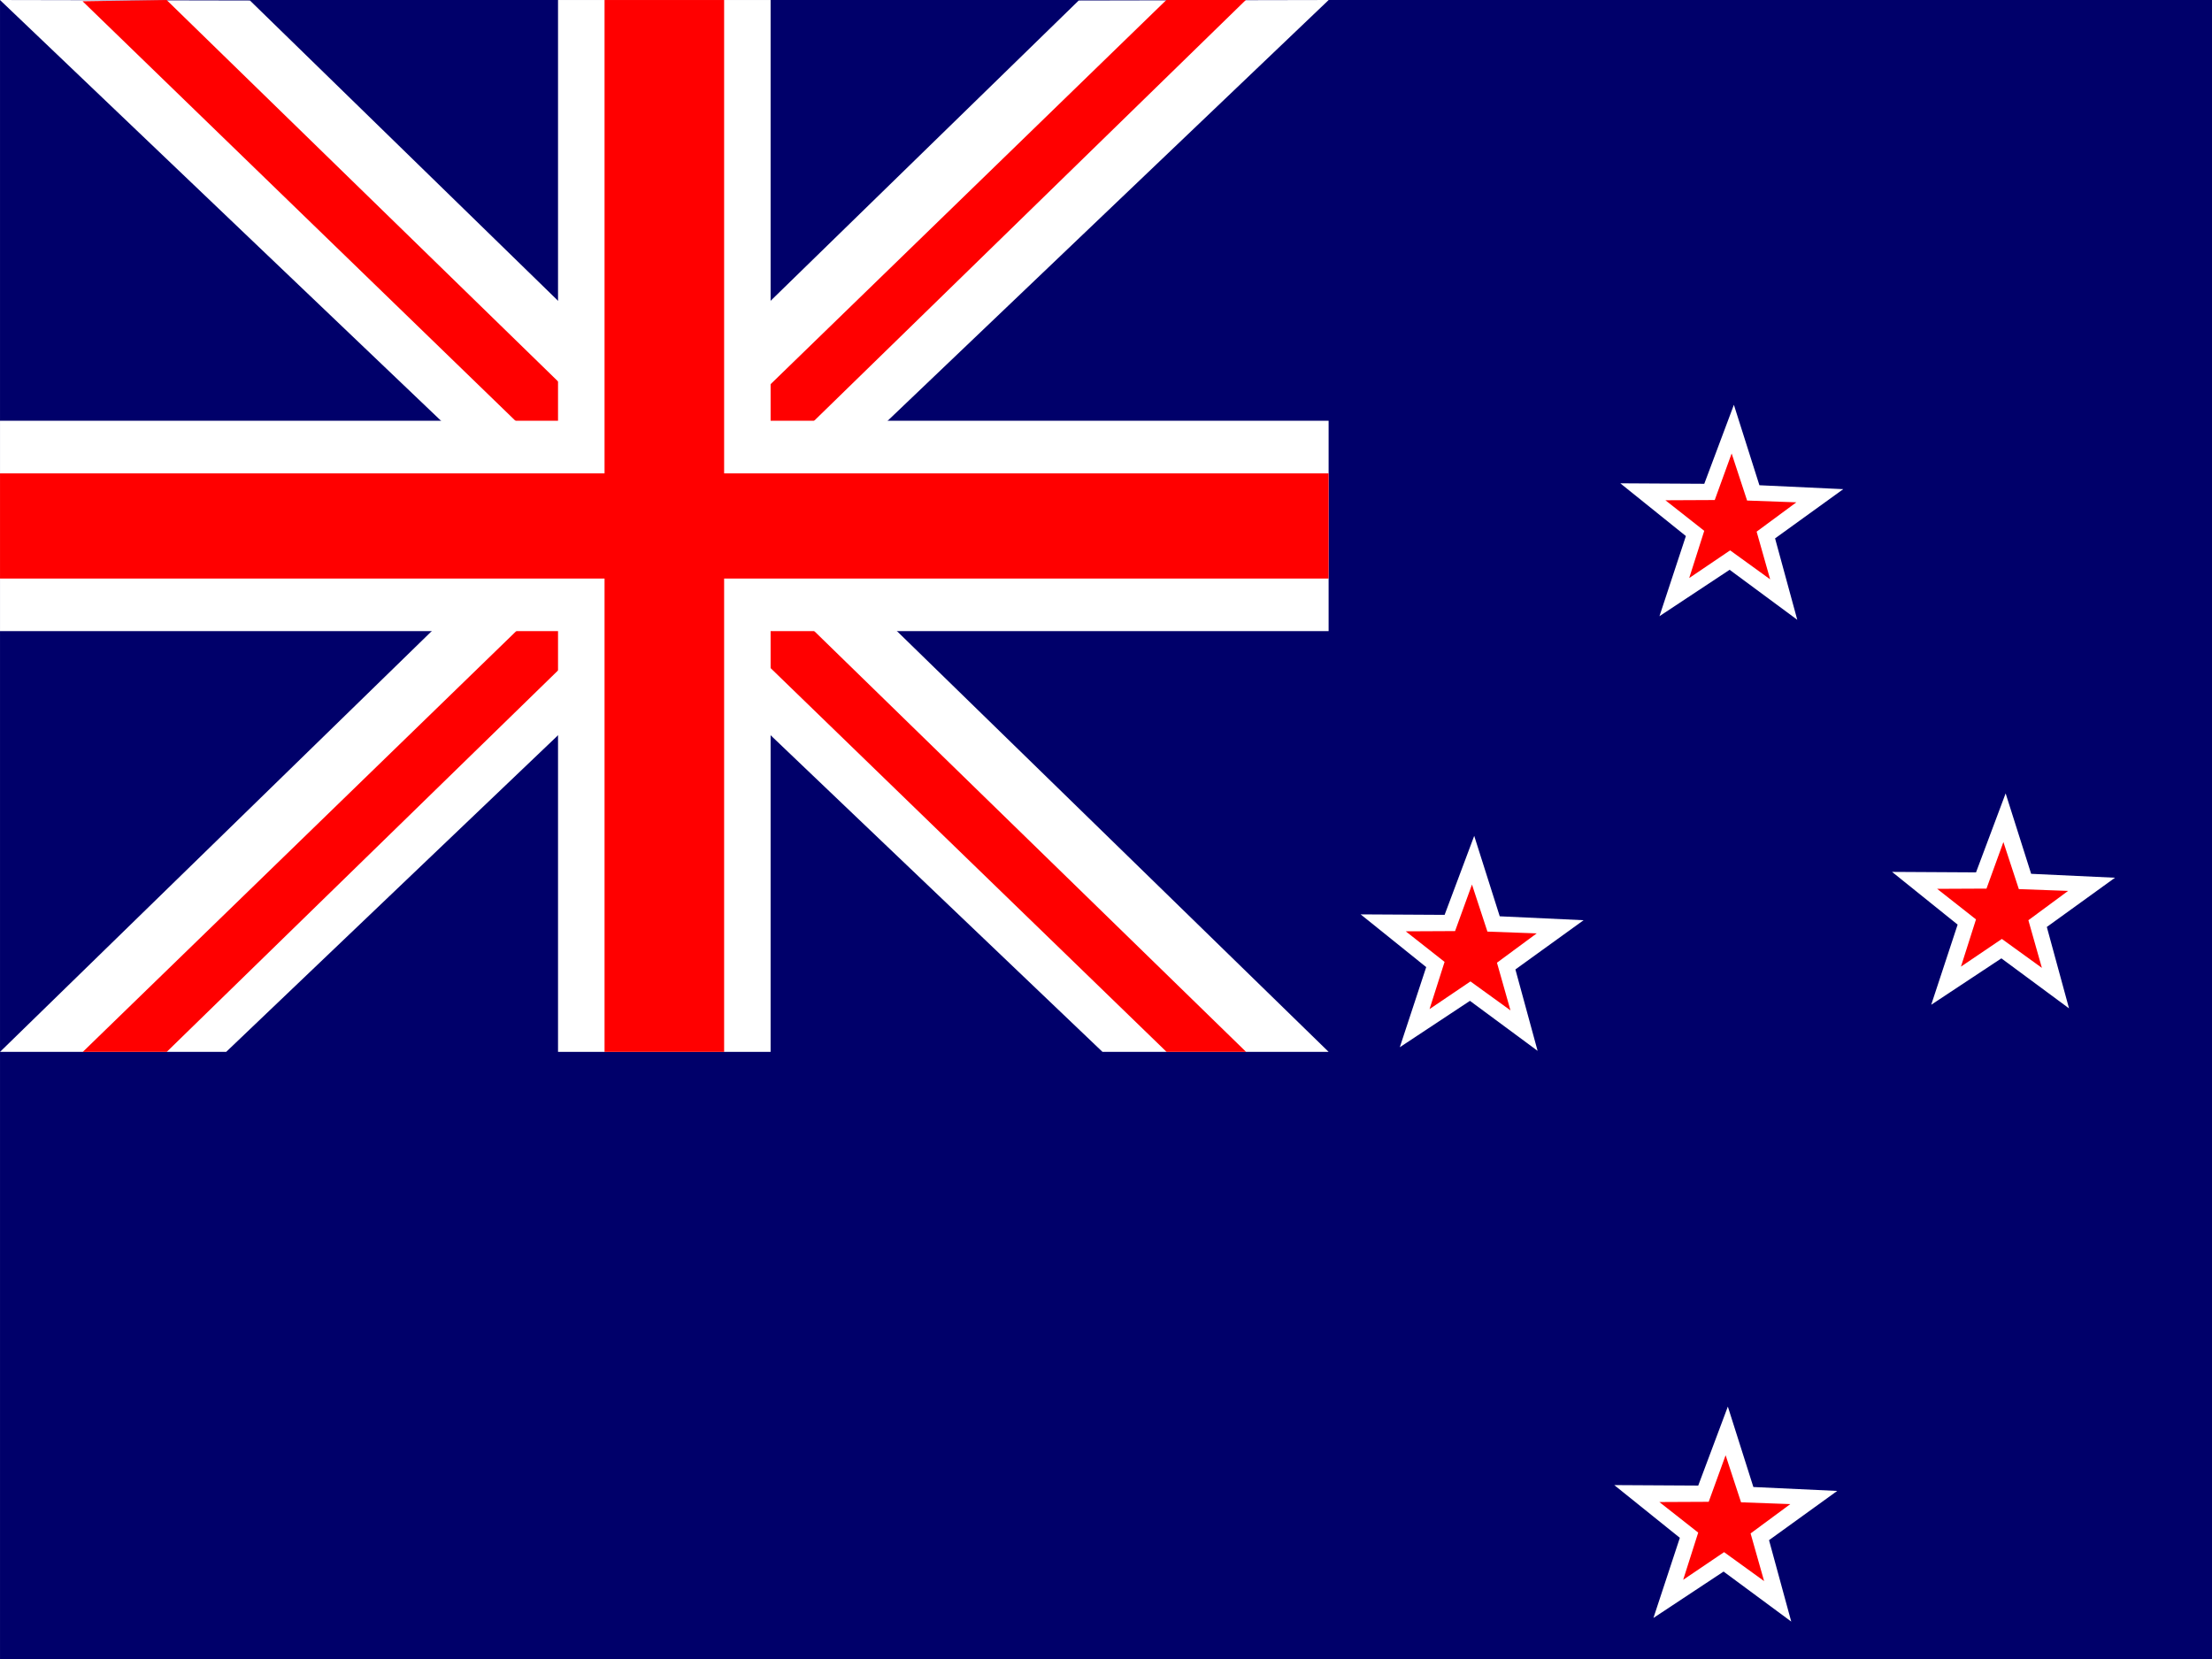
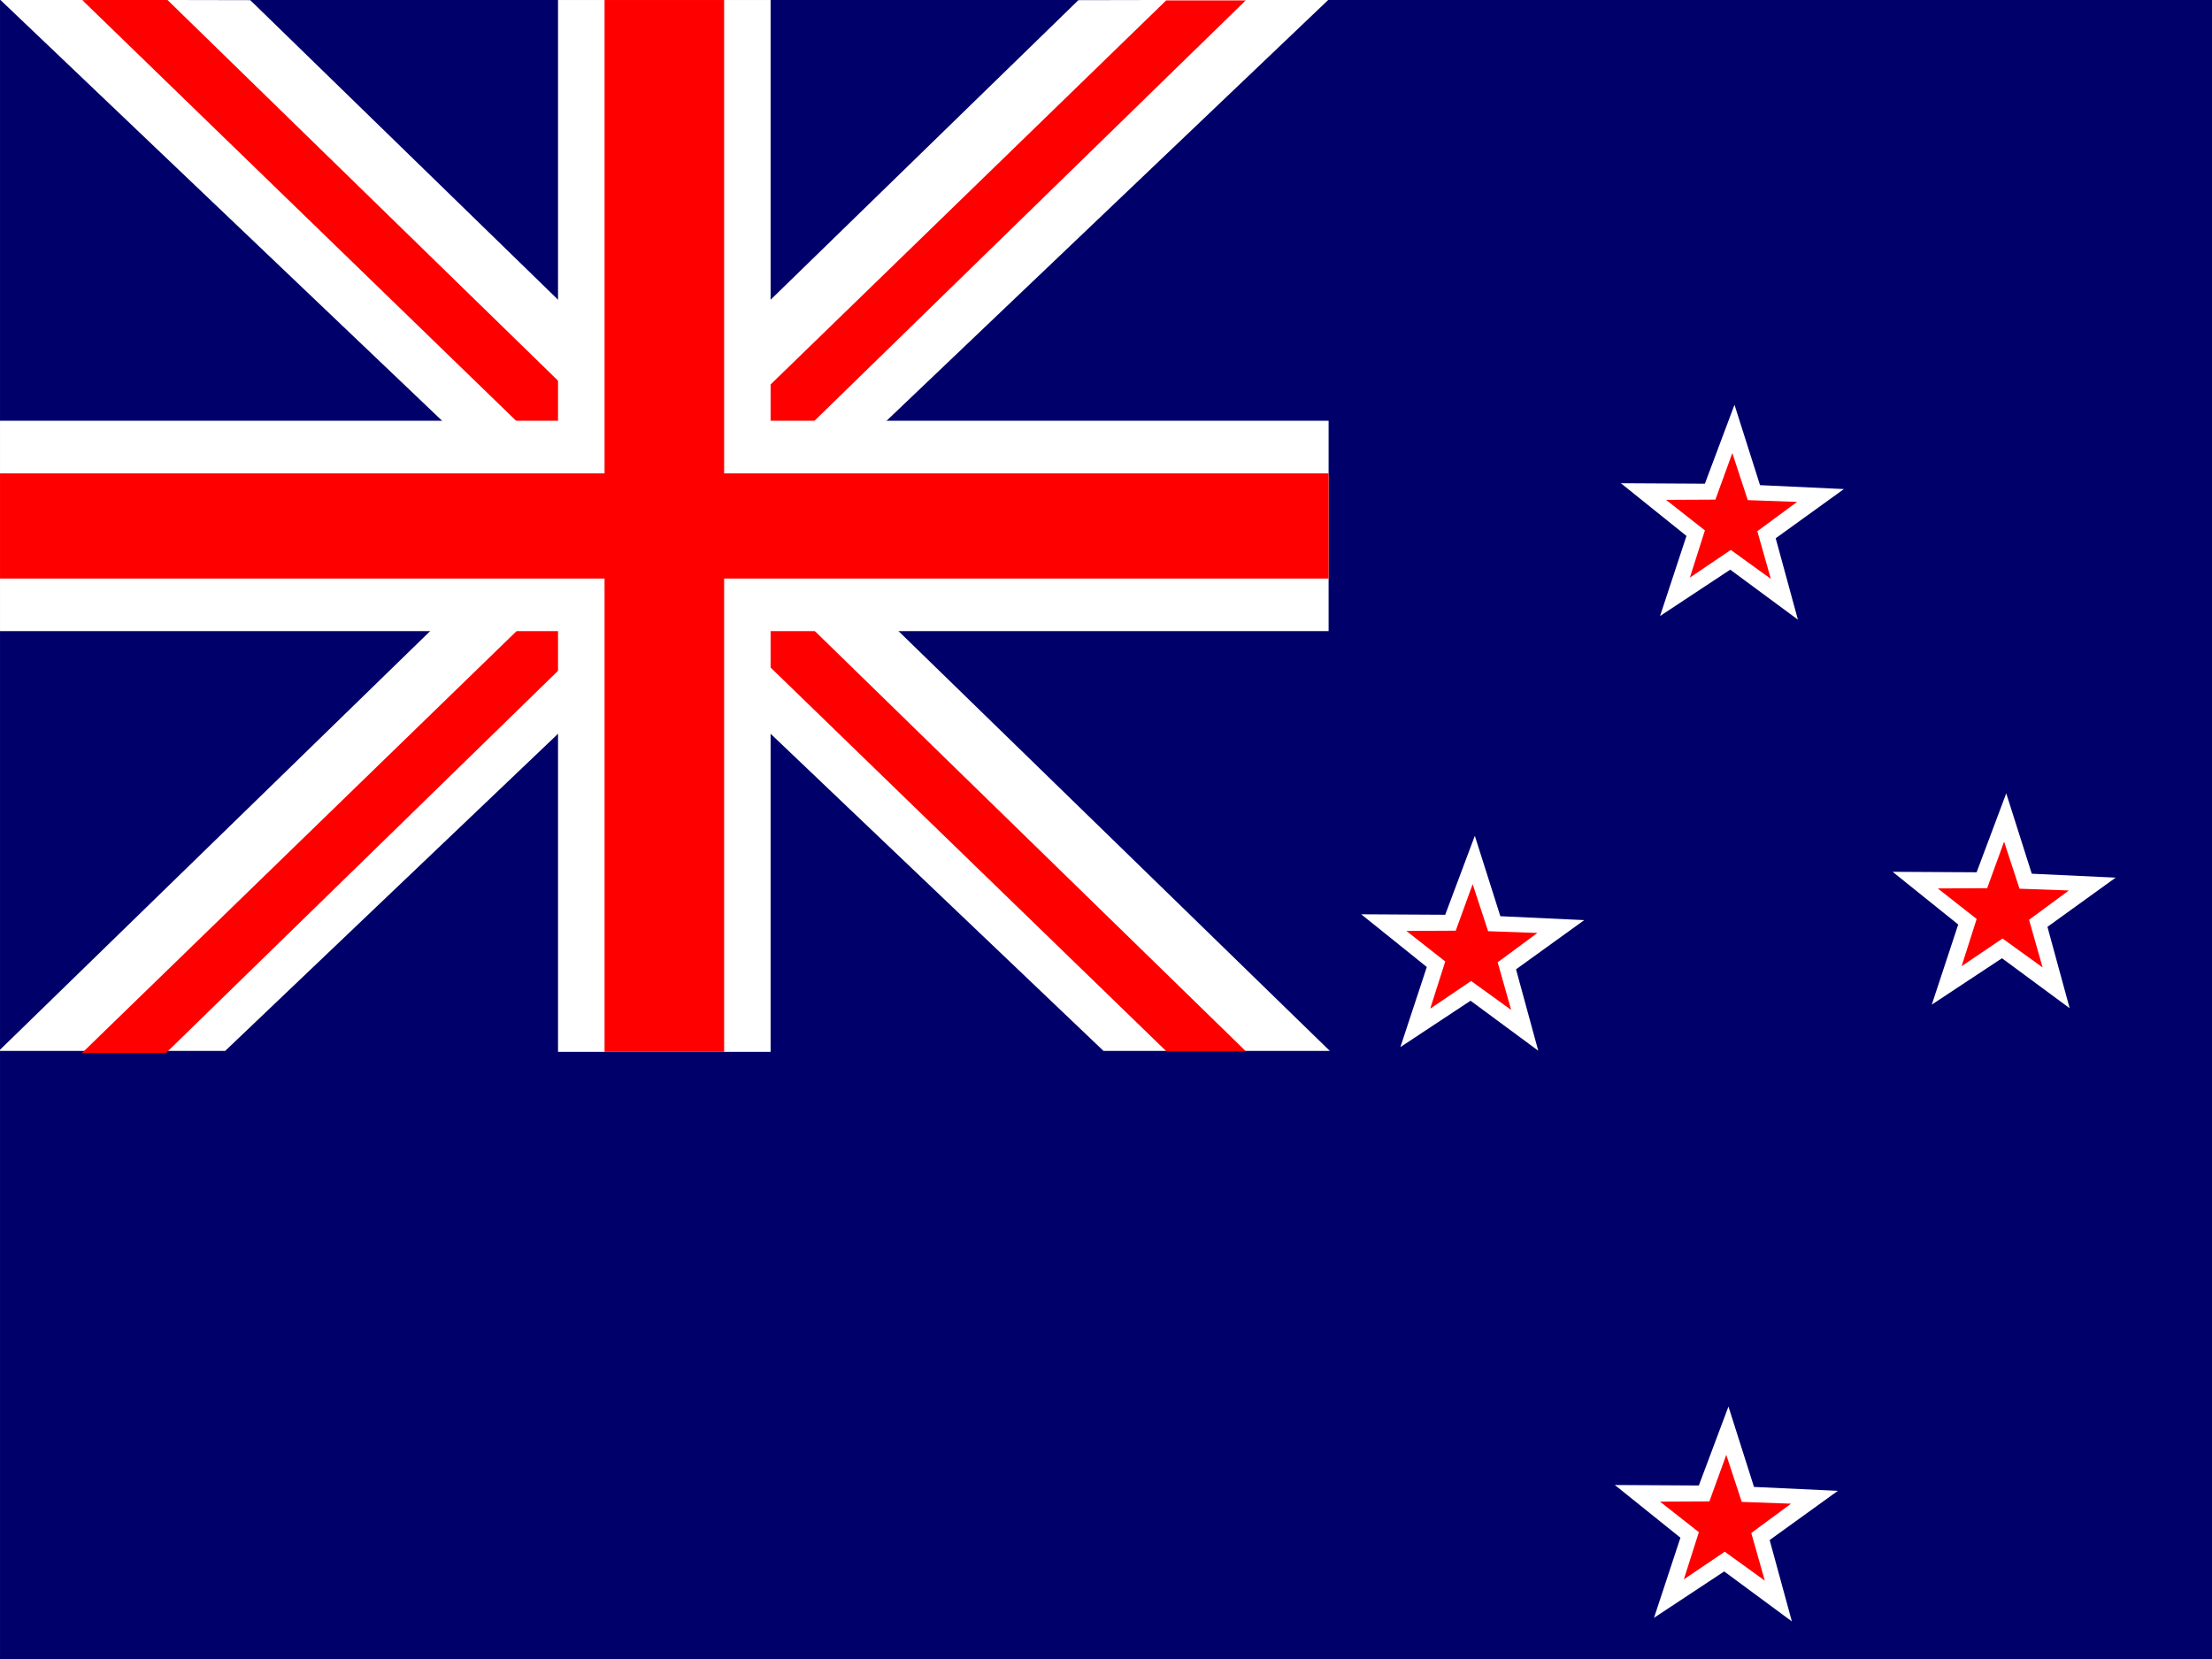
- <svg xmlns="http://www.w3.org/2000/svg" id="svg566" height="480" width="640" version="1.1">
-   <g id="flag" fill-rule="evenodd" stroke-width="1pt">
-     <rect id="rect580" height="480" width="640" y="0" x=".004" fill="#00006a" />
-     <g id="g560" transform="matrix(1.342 0 0 1.2608 -.0013058 -1.3763)">
-       <path id="path572" d="m64.501 291.57 514.08 508.63h105.45l-502.98-508.39-116.55-0.24z" transform="matrix(.46237 0 0 .47458 -29.823 -137.28)" fill="#fff" />
-       <path id="path577" d="m105.54 296.01 503.84 506.72 39.211-0.619-505.95-506.11h-37.1z" transform="matrix(-.4619 0 0 -.47635 317.39 383.47)" fill="#f00" />
-       <path id="path581" d="m64.501 291.57 514.08 508.63h105.45l-502.98-508.39-116.55-0.24z" transform="matrix(-.46237 0 0 .47458 316.28 -137.28)" fill="#fff" />
-       <path id="path579" d="m105.54 296.01 503.84 506.72 39.211 0.02-505.95-506.74h-37.1z" transform="matrix(-.46172 0 0 .47635 317.32 -139.91)" fill="#f00" />
-       <rect id="rect570" height="241.38" width="45.831" y="1.095" x="120.31" fill="#fff" />
-       <rect id="rect569" height="48.276" width="286.44" y="97.646" x=".005" fill="#fff" />
-       <rect id="rect574" height="241.38" width="25.78" y="1.095" x="130.34" fill="#f00" />
-       <rect id="rect575" height="24.138" width="286.44" y="109.72" x=".005" fill="#f00" />
+ <svg xmlns="http://www.w3.org/2000/svg" height="480" width="640">
+   <g fill-rule="evenodd">
+     <path fill="#00006a" d="M.004 0h640v480h-640z" />
+     <g>
+       <path d="M.031-.1l319.244 304.161h65.484l-312.351-304.017-72.378-.144z" fill="#fff" />
+       <path d="M360.501 304.201l-312.381-304.539-24.311.372 313.689 304.172h23.002z" fill="#f00" />
+       <path d="M384.391-.1l-319.244 304.161h-65.484l312.351-304.017 72.378-.144z" fill="#fff" />
+       <path d="M360.407.127l-312.381 304.539-24.311.012 313.689-304.551h23.002z" fill="#f00" />
+       <path fill="#fff" d="M161.455.004h61.505v304.332h-61.505z" />
+       <path fill="#fff" d="M.005 121.736h384.402v60.866h-384.402z" />
+       <path fill="#f00" d="M174.915.004h34.597v304.332h-34.597z" />
+       <path fill="#f00" d="M.005 136.959h384.402v30.433h-384.402z" />
    </g>
-     <g id="g8203" transform="matrix(.86562 0 0 .86562 58.74 83.943)">
-       <g id="g591" transform="matrix(1.0266 0 0 1.0321 -.00099878 .00044559)">
-         <polygon id="polygon589" fill="#fff" transform="translate(0 -1.9662)" d="m 519.068,108.728 -22.025,-16.193 -22.838,15.025 8.595,-25.951 -21.347,-17.077 27.337,0.155 9.645,-25.58 8.301,26.047 27.308,1.268 -22.207,15.943 z" points="519.07 108.73 497.04 92.535 474.2 107.56 482.8 81.608 461.45 64.531 488.79 64.686 498.43 39.106 506.74 65.153 534.04 66.421 511.84 82.364" />
-         <polygon id="polygon590" fill="#f00" transform="matrix(.99883 .048364 -.048364 .99883 4.0356 -21.997)" d="m 511.204,91.033 -13.47,-8.733 -12.87,9.595 4.143,-15.509 -13.103,-9.275 16.031,-0.852 4.772,-15.328 5.764,14.983 16.052,-0.198 -12.468,10.112 z" points="511.2 91.032 497.73 82.299 484.86 91.895 489.01 76.386 475.9 67.111 491.94 66.259 496.71 50.931 502.47 65.914 518.52 65.716 506.06 75.828" />
+     <g>
+       <g>
+         <path fill="#fff" d="M520.192 179.283l-19.585-14.462-20.305 13.417 7.645-23.175-18.98-15.25 24.305.138 8.57-22.843 7.388 23.26 24.27 1.132-19.736 14.237z" />
+         <path fill="#f00" d="M512.358 167.482l-11.586-8.369-11.841 8.006 4.352-13.656-11.243-8.837 14.28-.07 4.895-13.467 4.471 13.613 14.261.514-11.499 8.484z" />
      </g>
-       <g id="g594" transform="matrix(1.0266 0 0 1.0321 -86.795 144.08)">
-         <polygon id="polygon595" fill="#fff" transform="translate(0 -1.9662)" d="m 519.068,108.728 -22.025,-16.193 -22.838,15.025 8.595,-25.951 -21.347,-17.077 27.337,0.155 9.645,-25.58 8.301,26.047 27.308,1.268 -22.207,15.943 z" points="519.07 108.73 497.04 92.535 474.2 107.56 482.8 81.608 461.45 64.531 488.79 64.686 498.43 39.106 506.74 65.153 534.04 66.421 511.84 82.364" />
-         <polygon id="polygon596" fill="#f00" transform="matrix(.99883 .048364 -.048364 .99883 4.0356 -21.997)" d="m 511.204,91.033 -13.47,-8.733 -12.87,9.595 4.143,-15.509 -13.103,-9.275 16.031,-0.852 4.772,-15.328 5.764,14.983 16.052,-0.198 -12.468,10.112 z" points="511.2 91.032 497.73 82.299 484.86 91.895 489.01 76.386 475.9 67.111 491.94 66.259 496.71 50.931 502.47 65.914 518.52 65.716 506.06 75.828" />
+       <g>
+         <path fill="#fff" d="M445.062 304.002l-19.585-14.462-20.305 13.417 7.645-23.175-18.98-15.25 24.305.138 8.57-22.843 7.388 23.26 24.27 1.132-19.736 14.237z" />
+         <path fill="#f00" d="M437.228 292.201l-11.586-8.369-11.841 8.006 4.352-13.656-11.243-8.837 14.28-.07 4.895-13.467 4.471 13.613 14.261.514-11.499 8.484z" />
      </g>
-       <g id="g597" transform="matrix(1.0266 0 0 1.0321 90.83 129.88)">
-         <polygon id="polygon598" fill="#fff" transform="translate(0 -1.9662)" d="m 519.068,108.728 -22.025,-16.193 -22.838,15.025 8.595,-25.951 -21.347,-17.077 27.337,0.155 9.645,-25.58 8.301,26.047 27.308,1.268 -22.207,15.943 z" points="519.07 108.73 497.04 92.535 474.2 107.56 482.8 81.608 461.45 64.531 488.79 64.686 498.43 39.106 506.74 65.153 534.04 66.421 511.84 82.364" />
-         <polygon id="polygon599" fill="#f00" transform="matrix(.99883 .048364 -.048364 .99883 4.0356 -21.997)" d="m 511.204,91.033 -13.47,-8.733 -12.87,9.595 4.143,-15.509 -13.103,-9.275 16.031,-0.852 4.772,-15.328 5.764,14.983 16.052,-0.198 -12.468,10.112 z" points="511.2 91.032 497.73 82.299 484.86 91.895 489.01 76.386 475.9 67.111 491.94 66.259 496.71 50.931 502.47 65.914 518.52 65.716 506.06 75.828" />
+       <g>
+         <path fill="#fff" d="M598.817 291.71l-19.585-14.462-20.305 13.417 7.645-23.175-18.98-15.25 24.305.138 8.57-22.843 7.388 23.26 24.27 1.132-19.736 14.237z" />
+         <path fill="#f00" d="M590.983 279.909l-11.586-8.369-11.841 8.006 4.352-13.656-11.243-8.837 14.28-.07 4.895-13.467 4.471 13.613 14.261.514-11.499 8.484z" />
      </g>
-       <g id="g600" transform="matrix(1.0266 0 0 1.0321 -2.0195 334.84)">
-         <polygon id="polygon601" fill="#fff" transform="translate(0 -1.9662)" d="m 519.068,108.728 -22.025,-16.193 -22.838,15.025 8.595,-25.951 -21.347,-17.077 27.337,0.155 9.645,-25.58 8.301,26.047 27.308,1.268 -22.207,15.943 z" points="519.07 108.73 497.04 92.535 474.2 107.56 482.8 81.608 461.45 64.531 488.79 64.686 498.43 39.106 506.74 65.153 534.04 66.421 511.84 82.364" />
-         <polygon id="polygon602" fill="#f00" transform="matrix(.99883 .048364 -.048364 .99883 4.0356 -21.997)" d="m 511.204,91.033 -13.47,-8.733 -12.87,9.595 4.143,-15.509 -13.103,-9.275 16.031,-0.852 4.772,-15.328 5.764,14.983 16.052,-0.198 -12.468,10.112 z" points="511.2 91.032 497.73 82.299 484.86 91.895 489.01 76.386 475.9 67.111 491.94 66.259 496.71 50.931 502.47 65.914 518.52 65.716 506.06 75.828" />
+       <g>
+         <path fill="#fff" d="M518.445 469.127l-19.585-14.462-20.305 13.417 7.645-23.175-18.98-15.25 24.305.138 8.57-22.843 7.388 23.26 24.27 1.132-19.736 14.237z" />
+         <path fill="#f00" d="M510.611 457.326l-11.586-8.369-11.841 8.006 4.352-13.656-11.243-8.837 14.28-.07 4.895-13.467 4.471 13.613 14.261.514-11.499 8.484z" />
      </g>
    </g>
  </g>
</svg>
